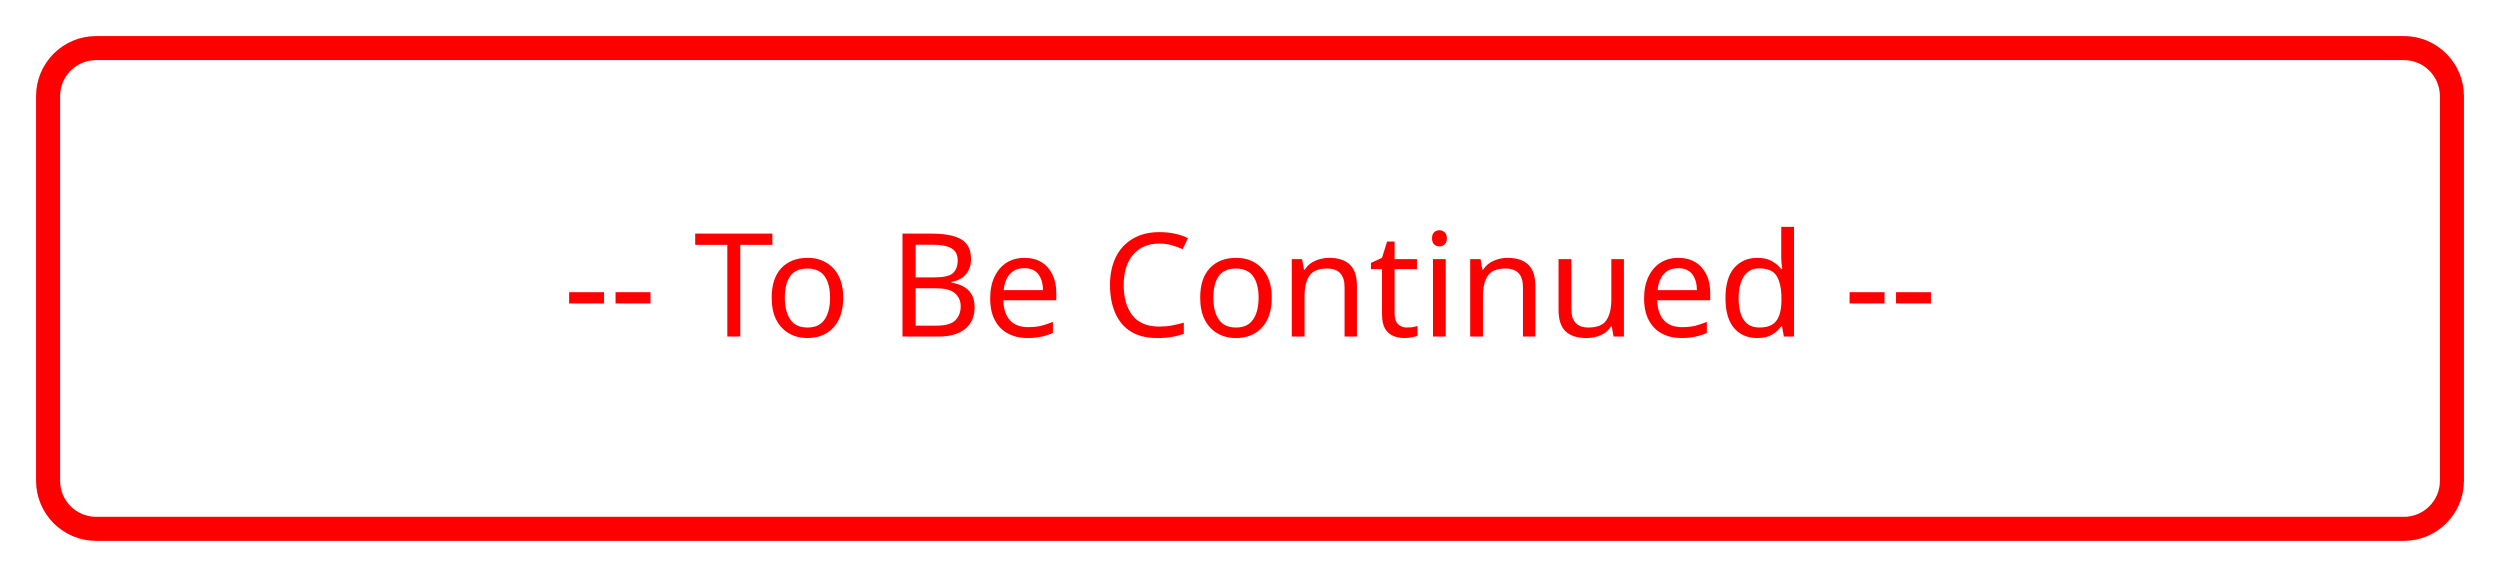
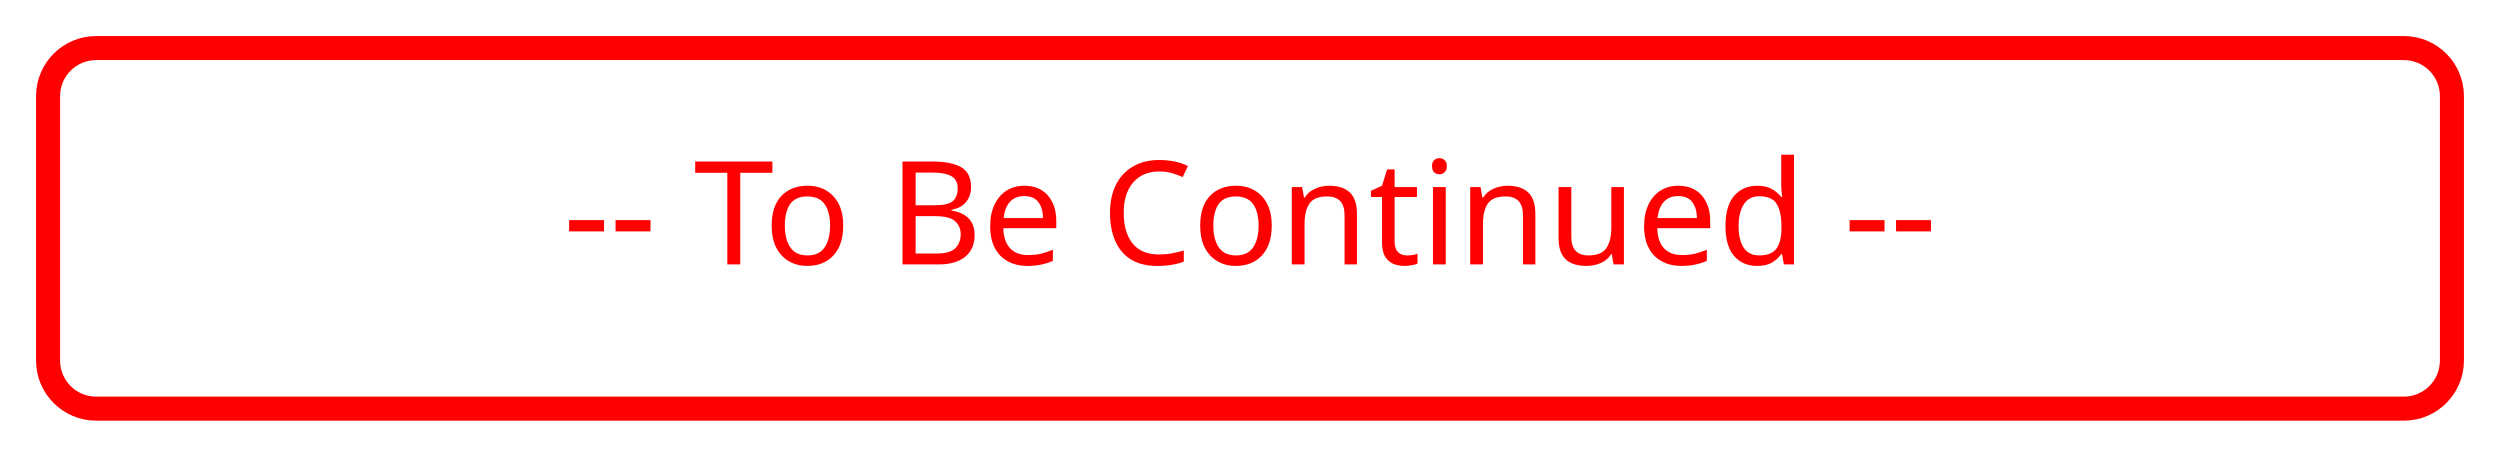
- <svg xmlns="http://www.w3.org/2000/svg" xmlns:xlink="http://www.w3.org/1999/xlink" width="208" height="48">
+ <svg xmlns="http://www.w3.org/2000/svg" xmlns:xlink="http://www.w3.org/1999/xlink" width="208" height="38">
  <defs>
    <ref id="paramText" param="text-label">button</ref>
  </defs>
-   <rect x="4" y="4" width="200" height="40" fill="none" stroke="red" stroke-width="2" rx="4" />
-   <text x="104" y="28" text-anchor="middle" style="bold" font-size="12" fill="red" font-family="Verdana">
+   <rect x="4" y="4" width="200" height="30" fill="none" stroke="red" stroke-width="2" rx="4" />
+   <text x="104" y="22" text-anchor="middle" style="bold" font-size="12" fill="red" font-family="Verdana">
        -- To Be Continued --<tref xlink:href="#label" />
  </text>
</svg>
